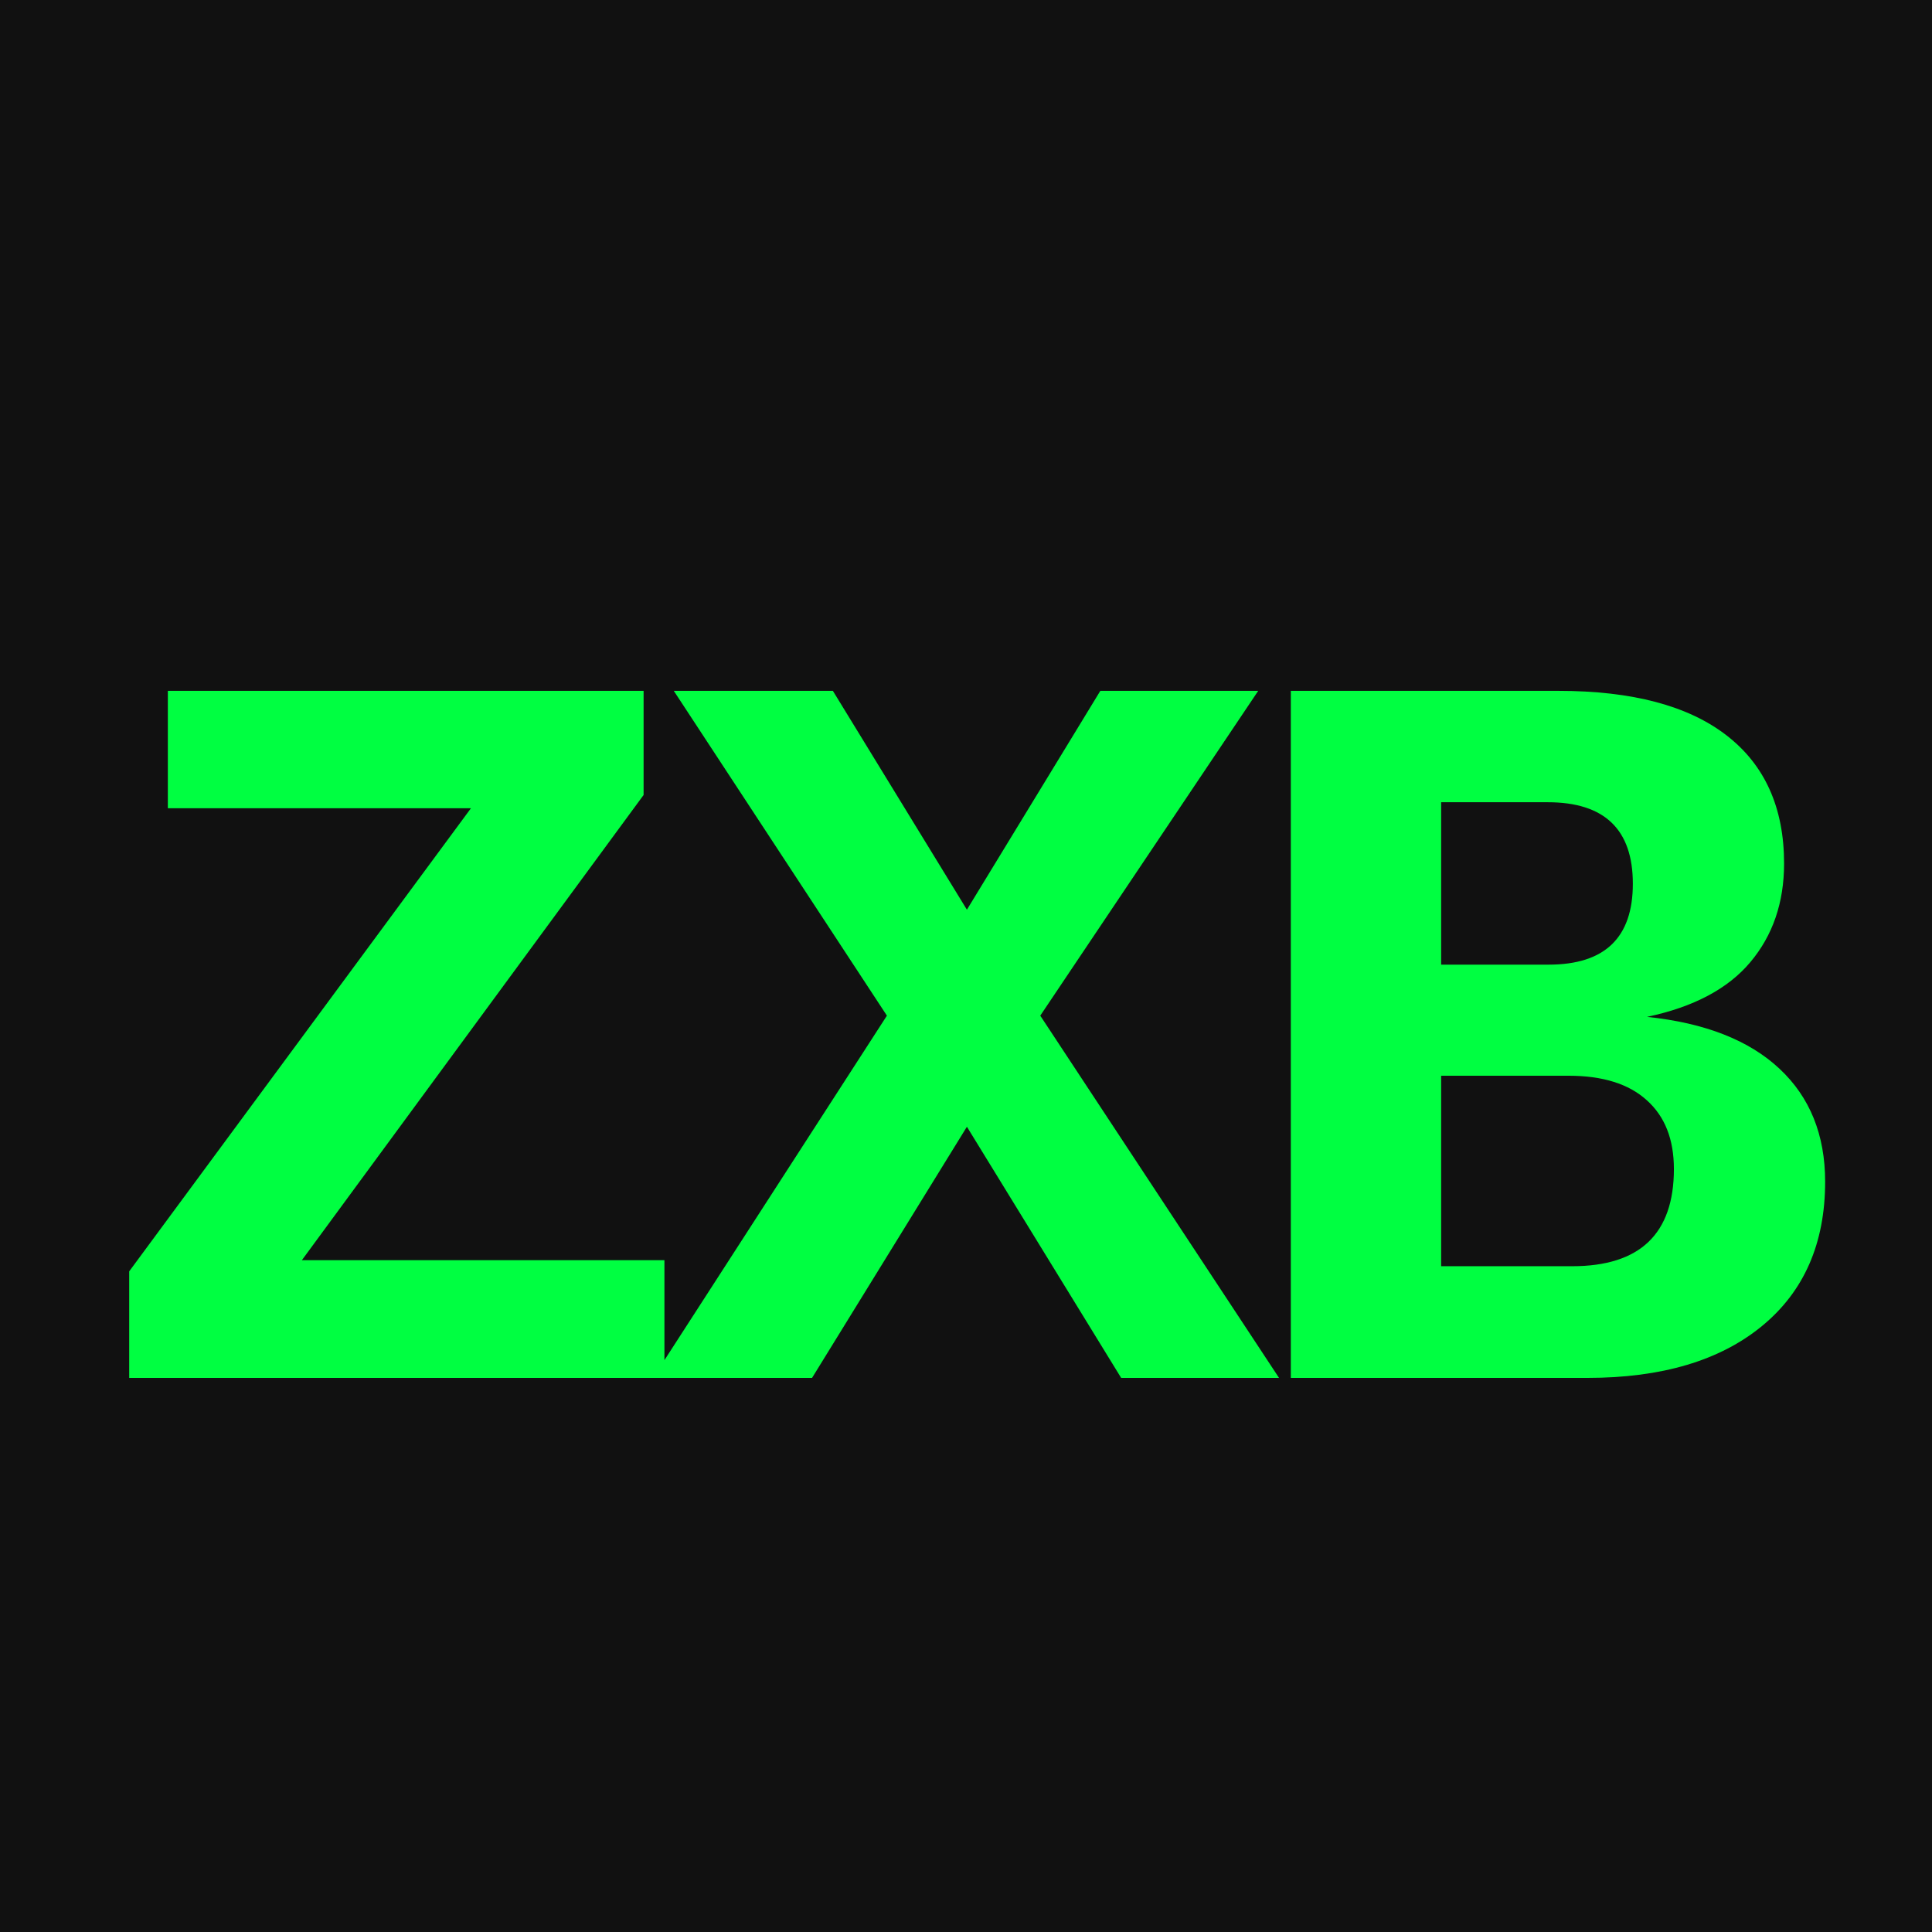
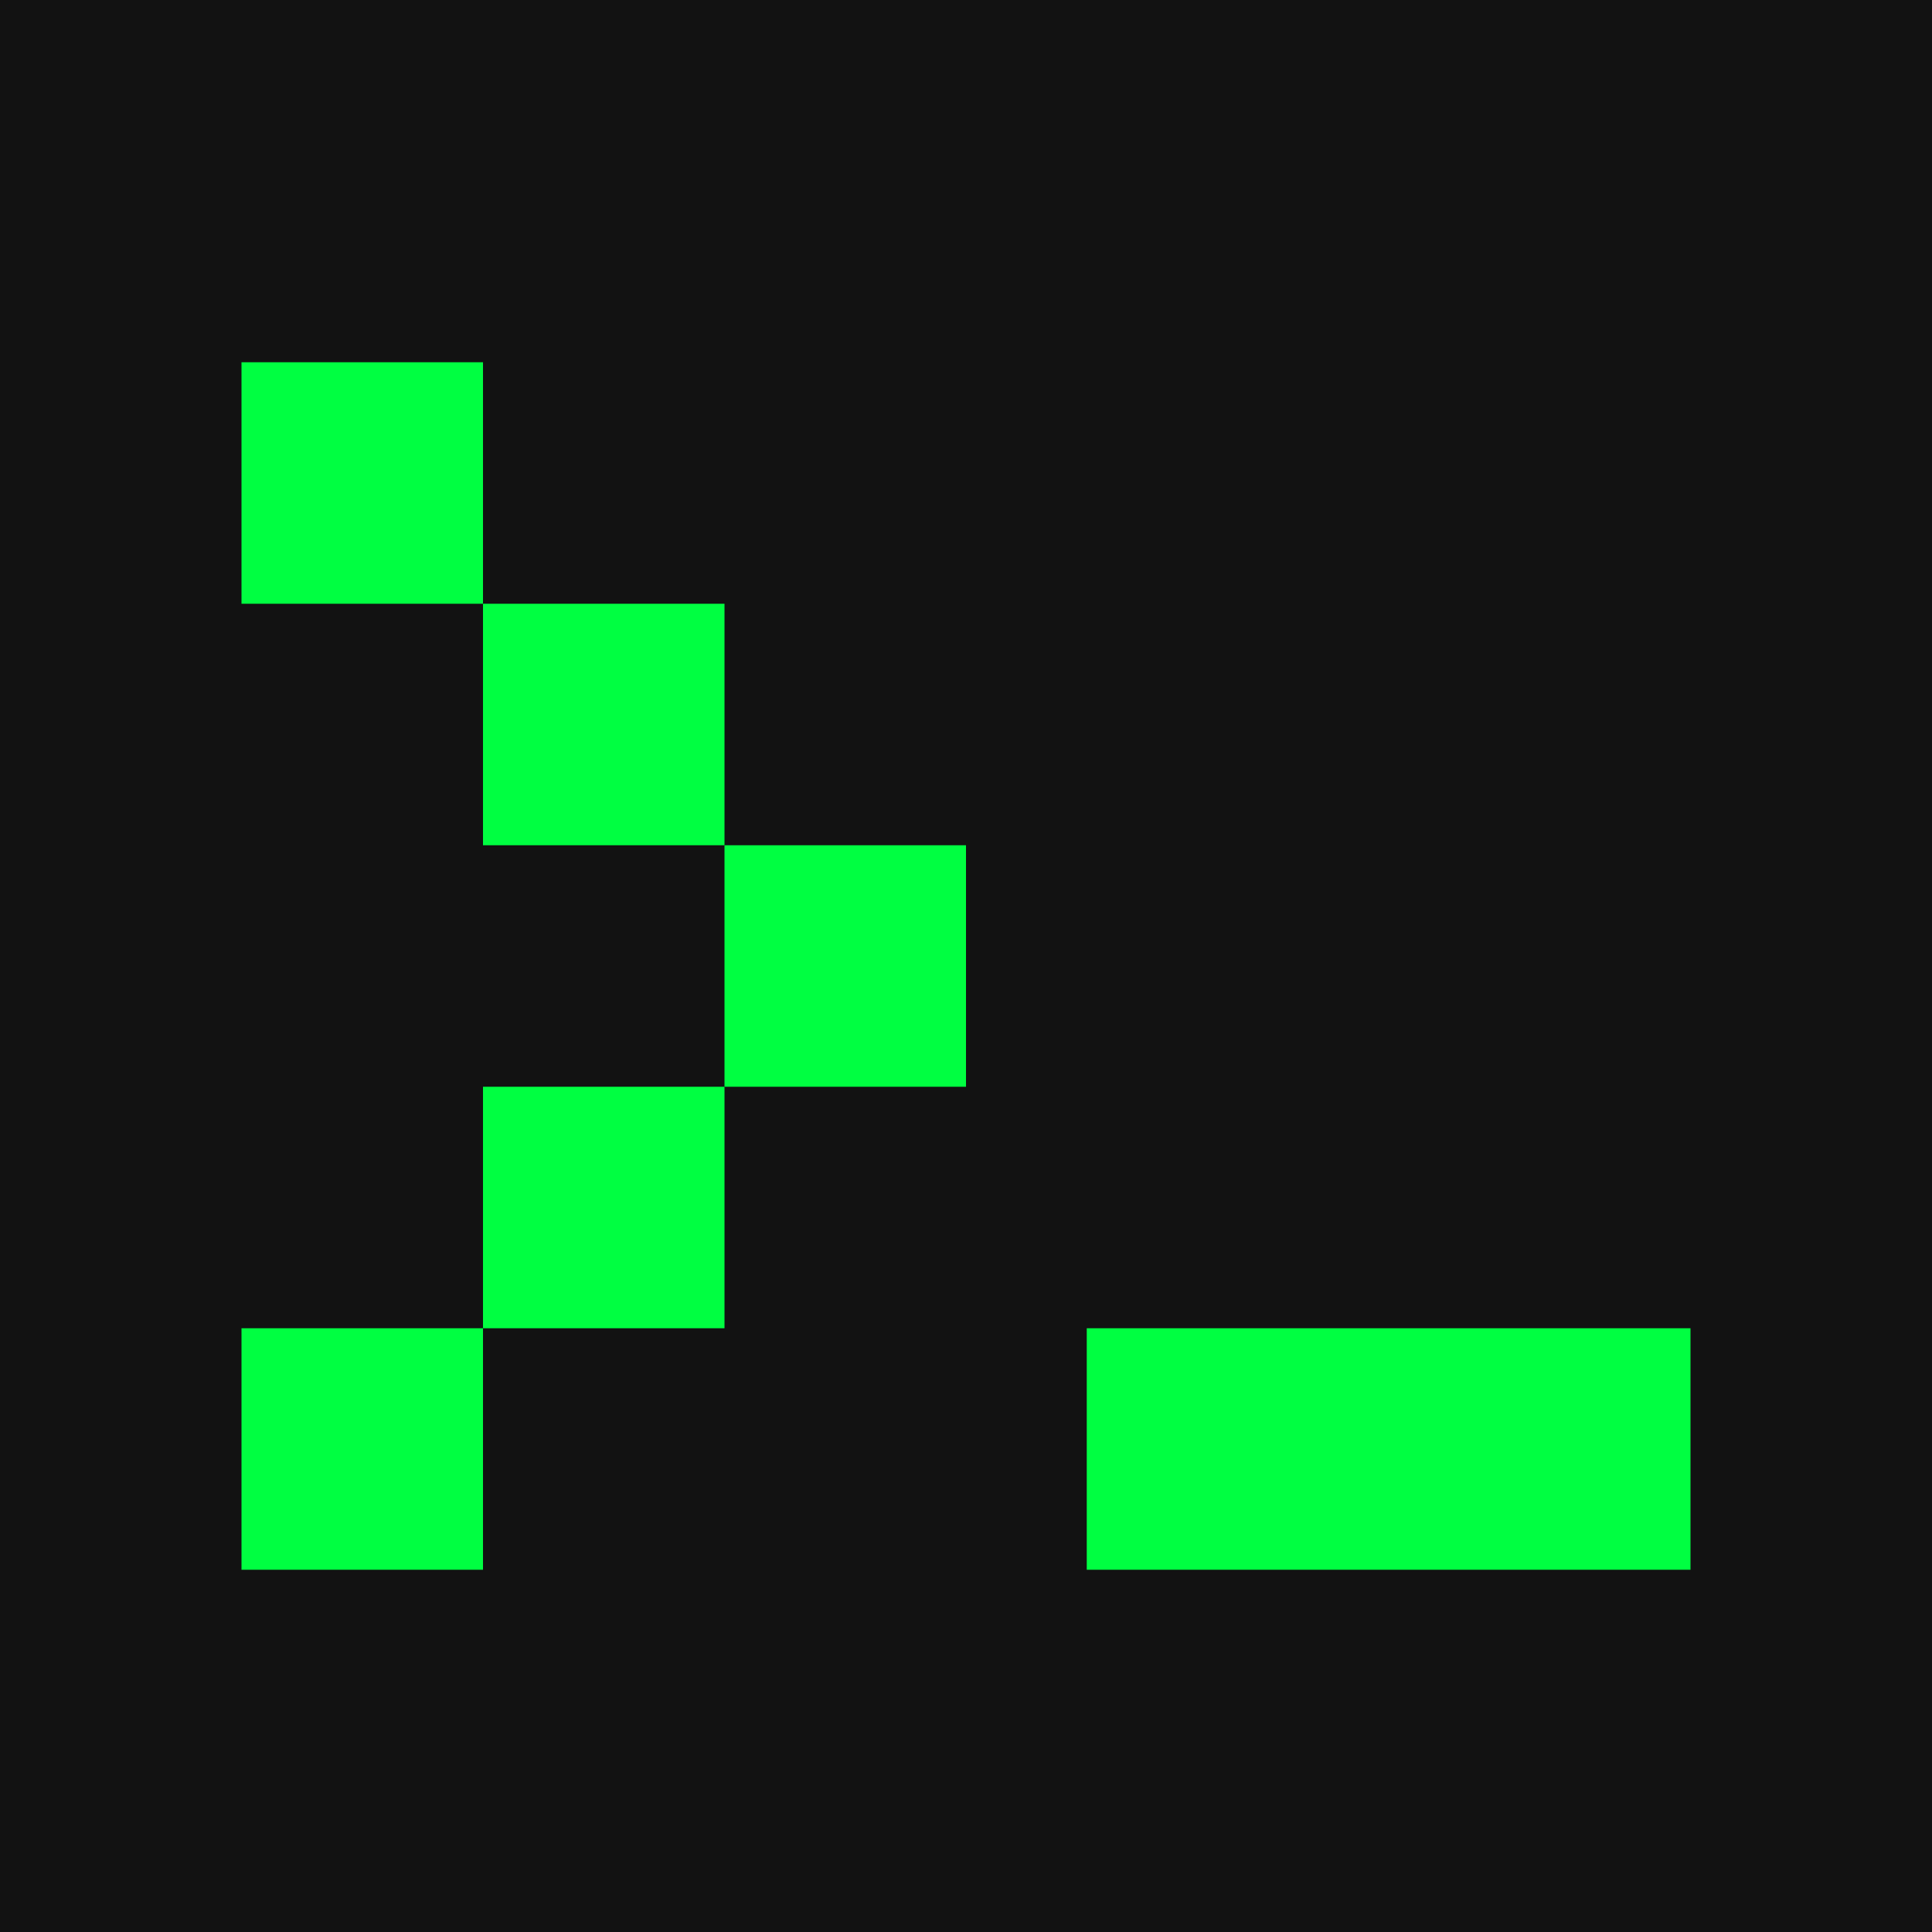
- <svg xmlns="http://www.w3.org/2000/svg" viewBox="0 0 100 100">
-   <rect width="100" height="100" fill="#111" />
-   <text x="50" y="56" dominant-baseline="middle" text-anchor="middle" font-family="'Courier New', Courier, monospace" font-size="54" font-weight="900" fill="#00FF41" letter-spacing="-3">ZXB</text>
+ <svg xmlns="http://www.w3.org/2000/svg" viewBox="0 0 32 32">
+   <rect width="32" height="32" fill="#121212" />
+   <rect x="4" y="6" width="4" height="4" fill="#00FF41" />
+   <rect x="8" y="10" width="4" height="4" fill="#00FF41" />
+   <rect x="12" y="14" width="4" height="4" fill="#00FF41" />
+   <rect x="8" y="18" width="4" height="4" fill="#00FF41" />
+   <rect x="4" y="22" width="4" height="4" fill="#00FF41" />
+   <rect x="18" y="22" width="10" height="4" fill="#00FF41" />
</svg>
